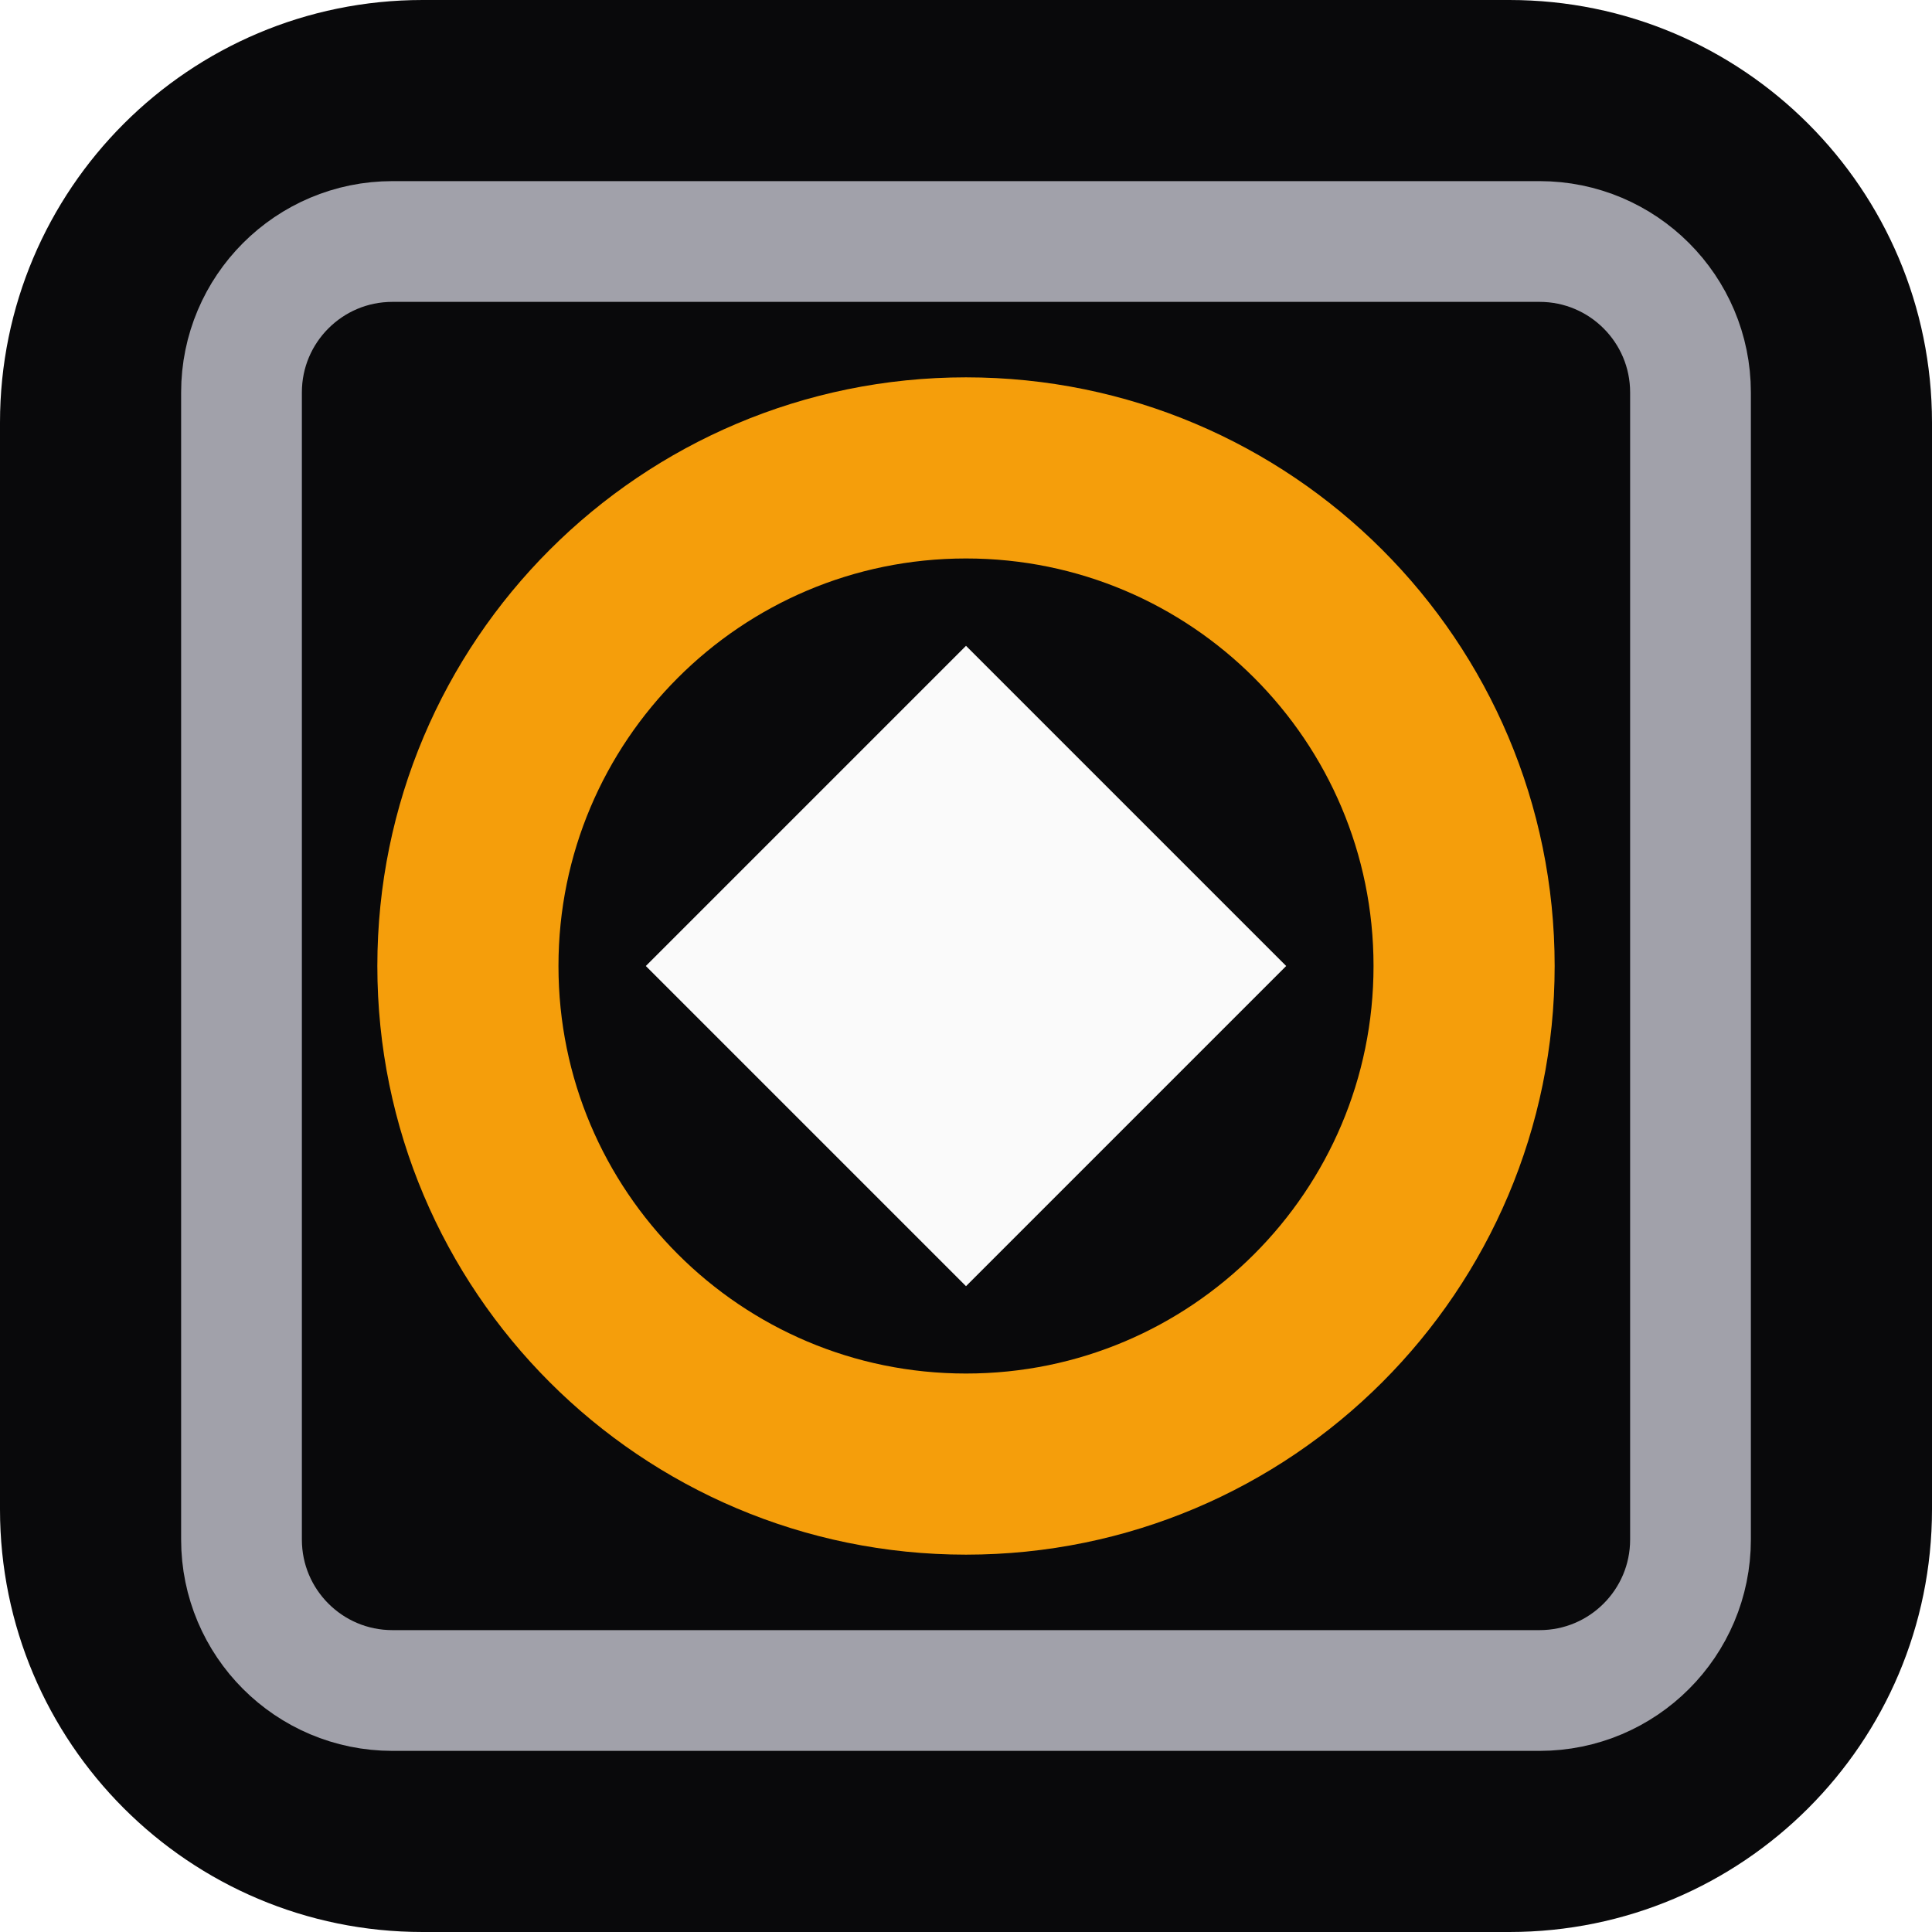
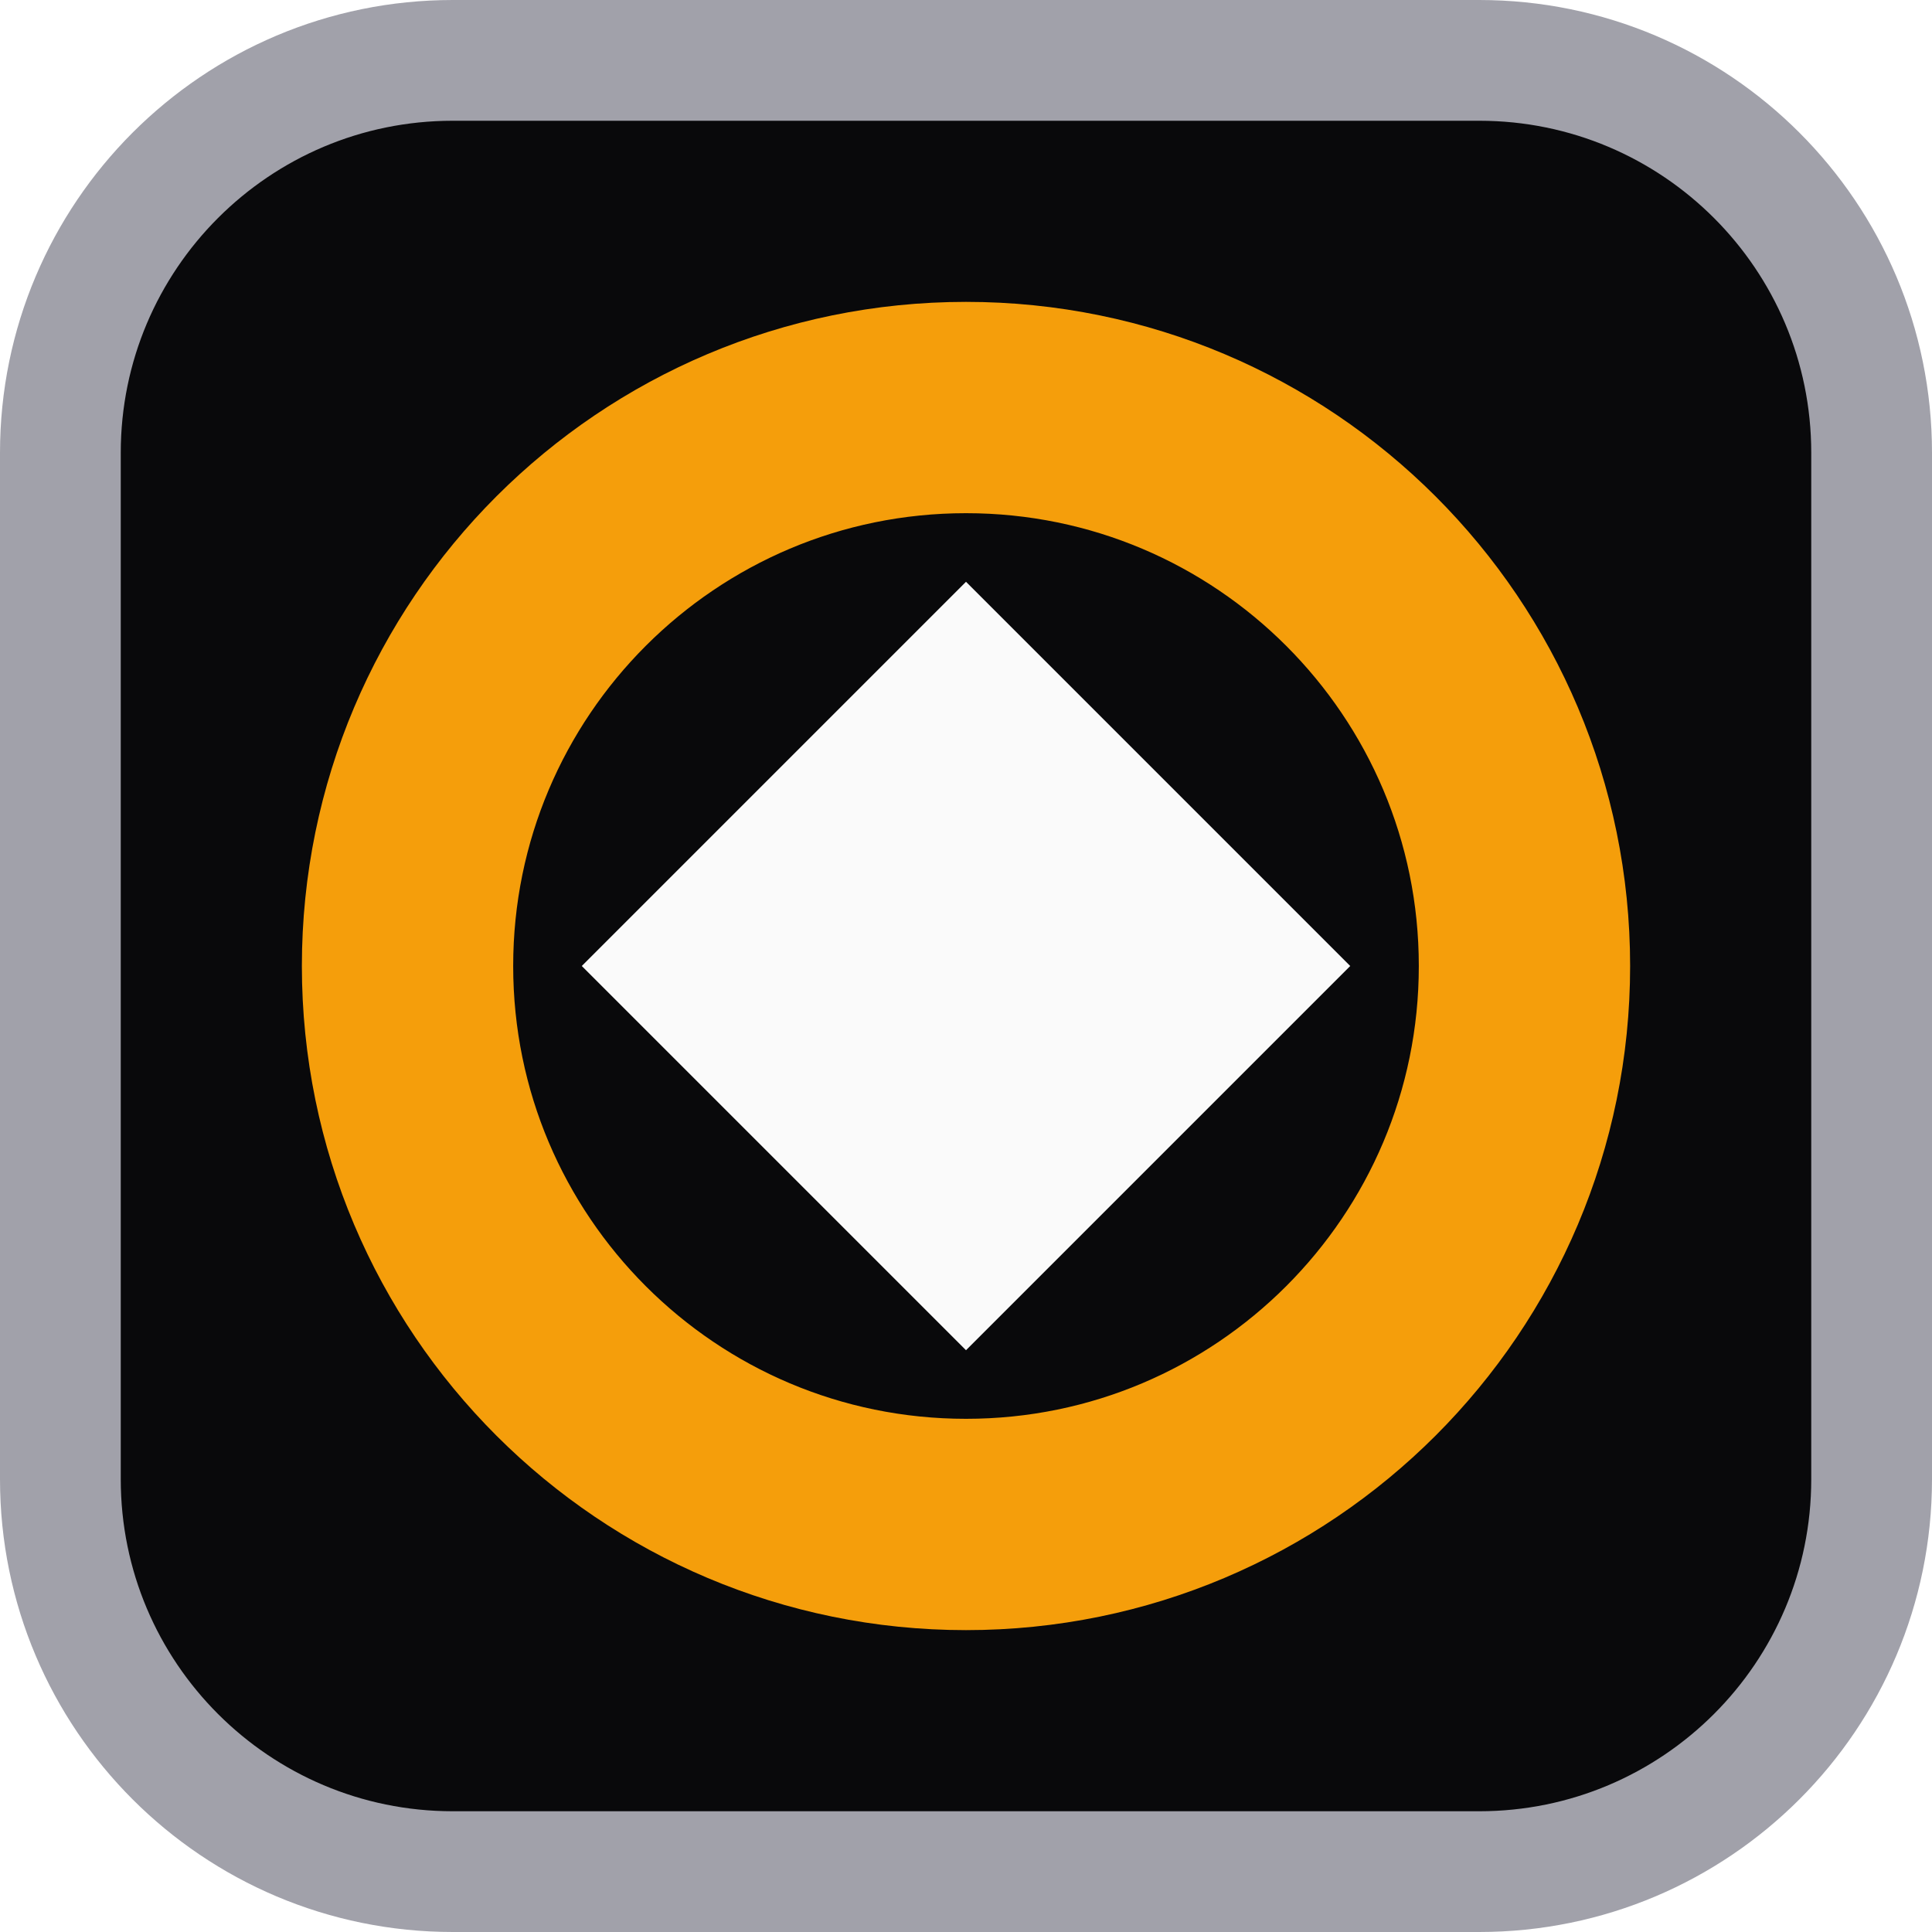
<svg xmlns="http://www.w3.org/2000/svg" viewBox="0 0 32 32">
-   <rect width="32" height="32" rx="7" fill="#09090b" />
-   <rect x="4" y="4" width="24" height="24" rx="2.5" fill="none" stroke="#a1a1aa" stroke-width="2" />
-   <circle cx="16" cy="16" r="8.25" fill="#09090b" stroke="#f59e0b" stroke-width="3" />
-   <rect x="12.25" y="12.25" width="7.5" height="7.5" fill="#fafafa" transform="rotate(45 16 16)" />
+   <rect x="1" y="1" width="30" height="30" rx="6.5" fill="#09090b" stroke="#a1a1aa" stroke-width="2" />
+   <circle cx="16" cy="16" r="9.25" fill="#09090b" stroke="#f59e0b" stroke-width="3.5" />
+   <rect x="11.5" y="11.5" width="9" height="9" fill="#fafafa" transform="rotate(45 16 16)" />
</svg>
